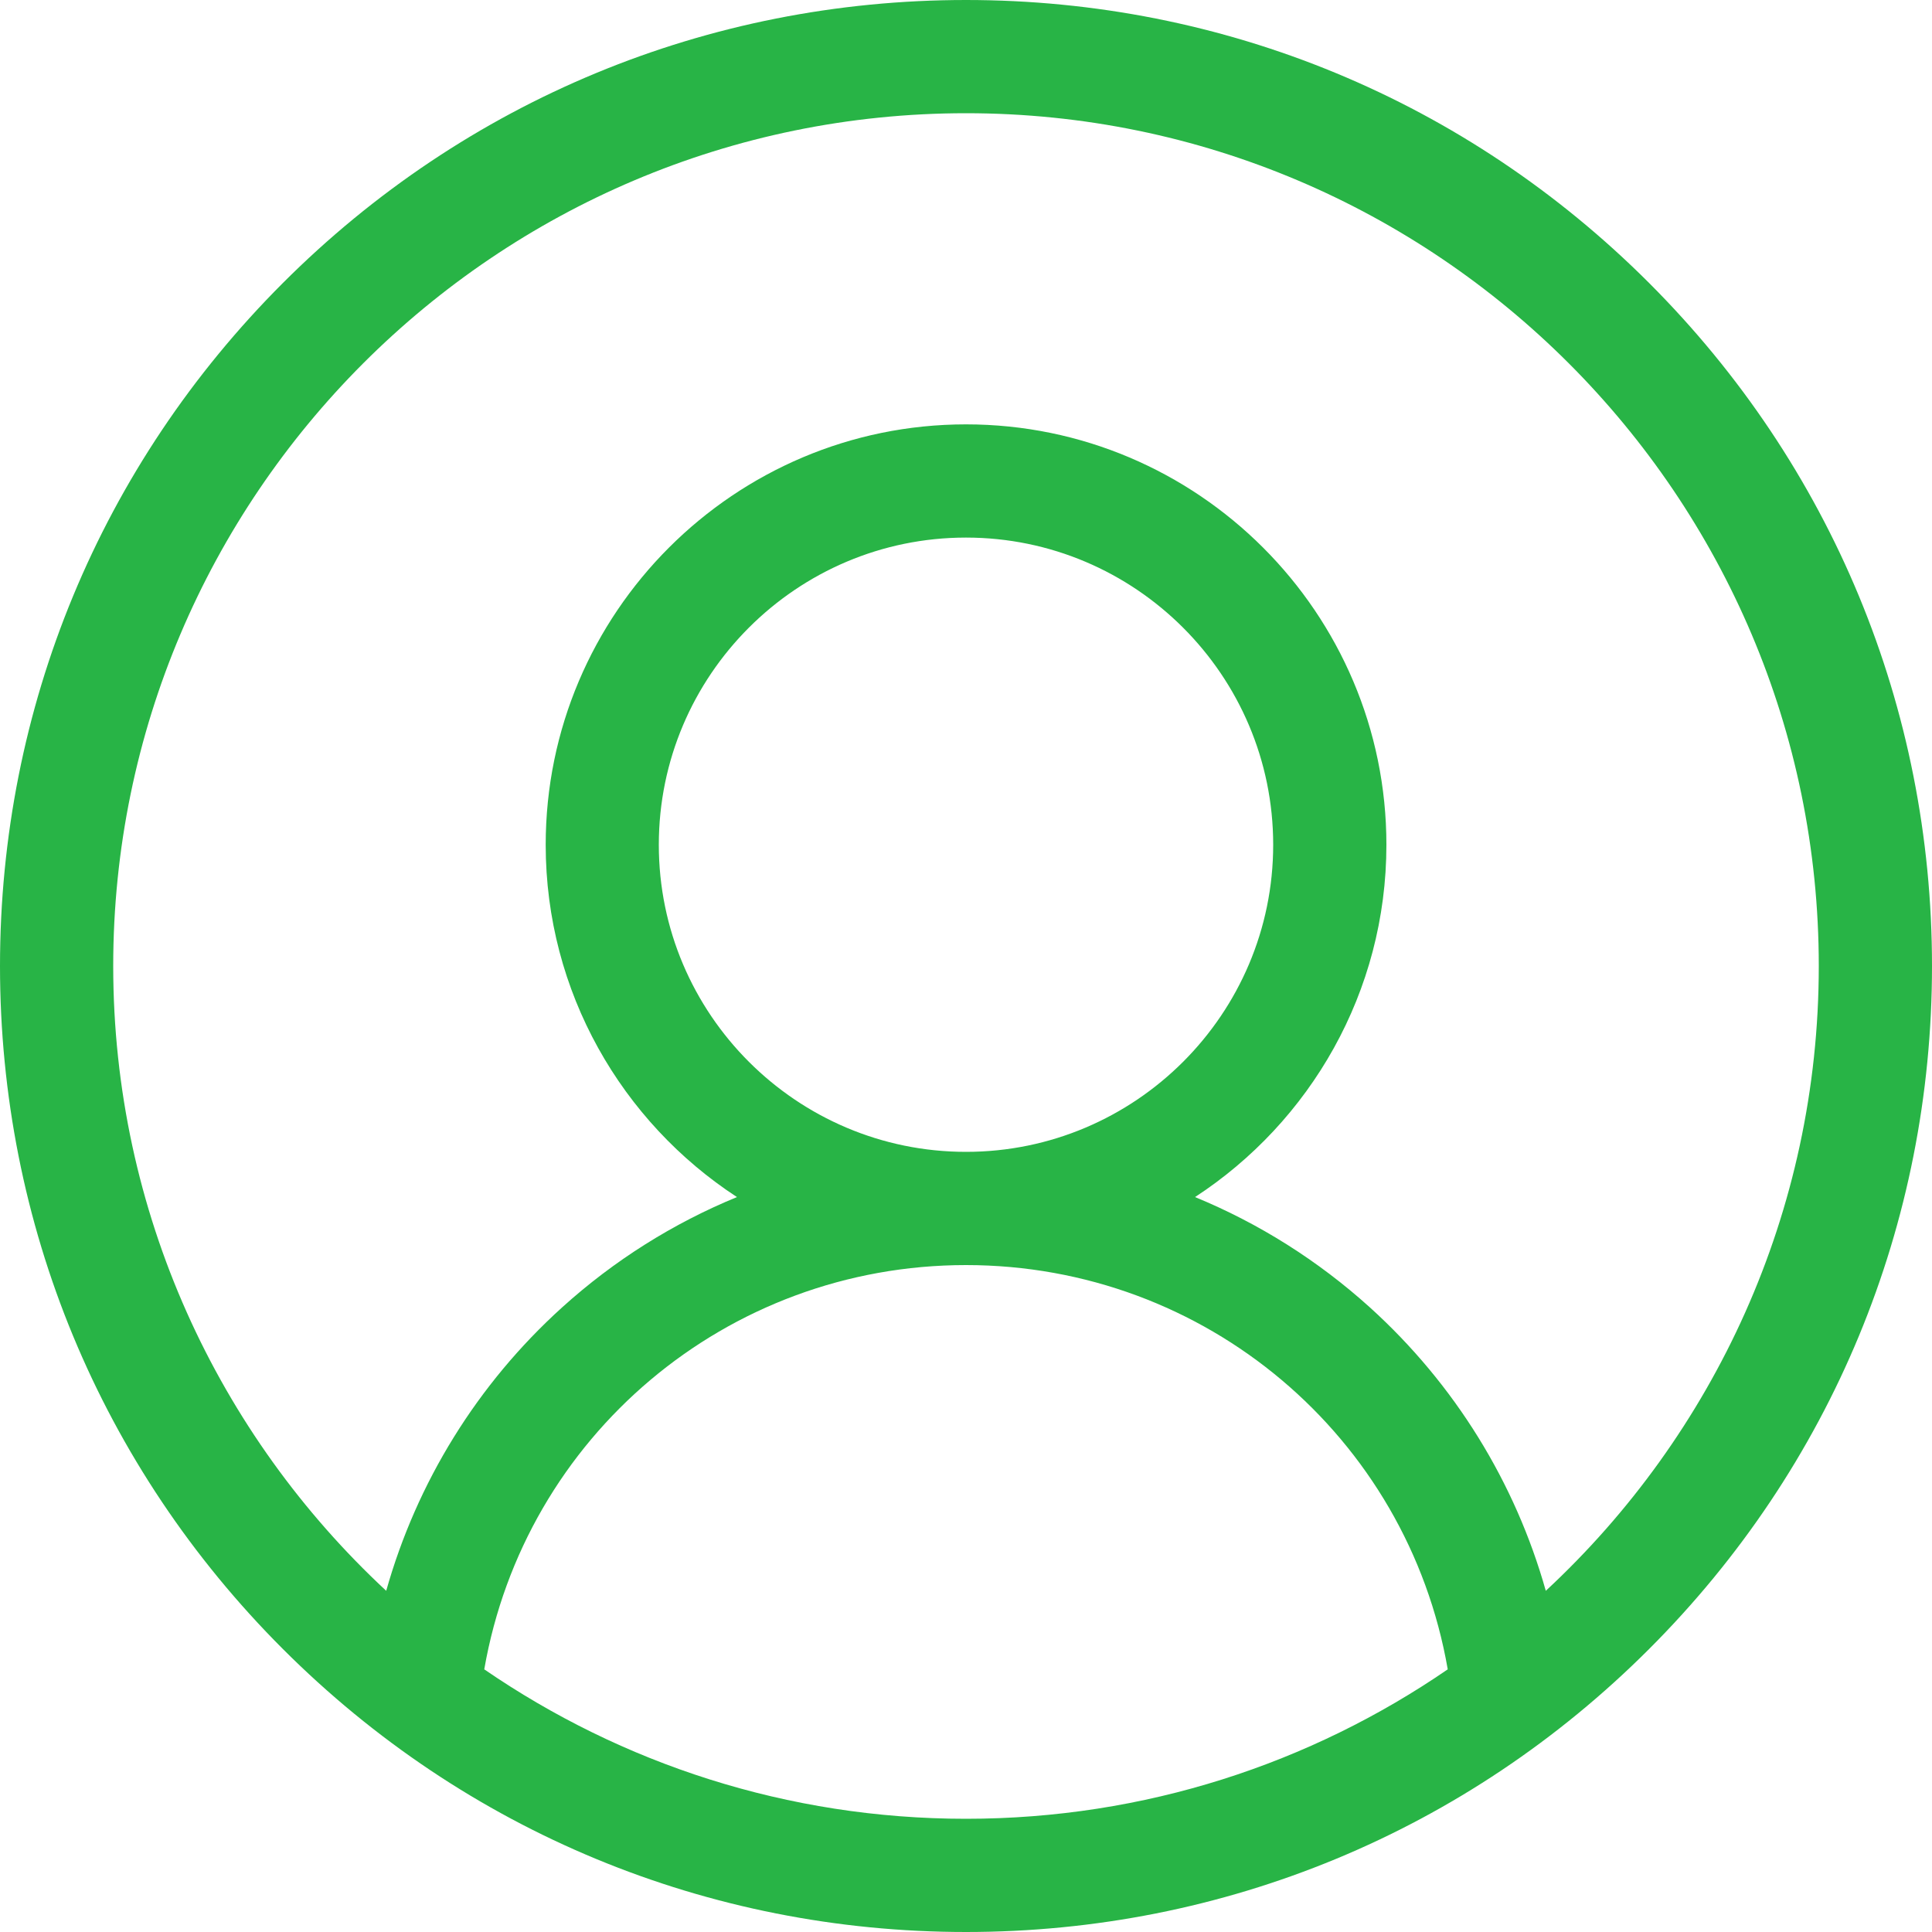
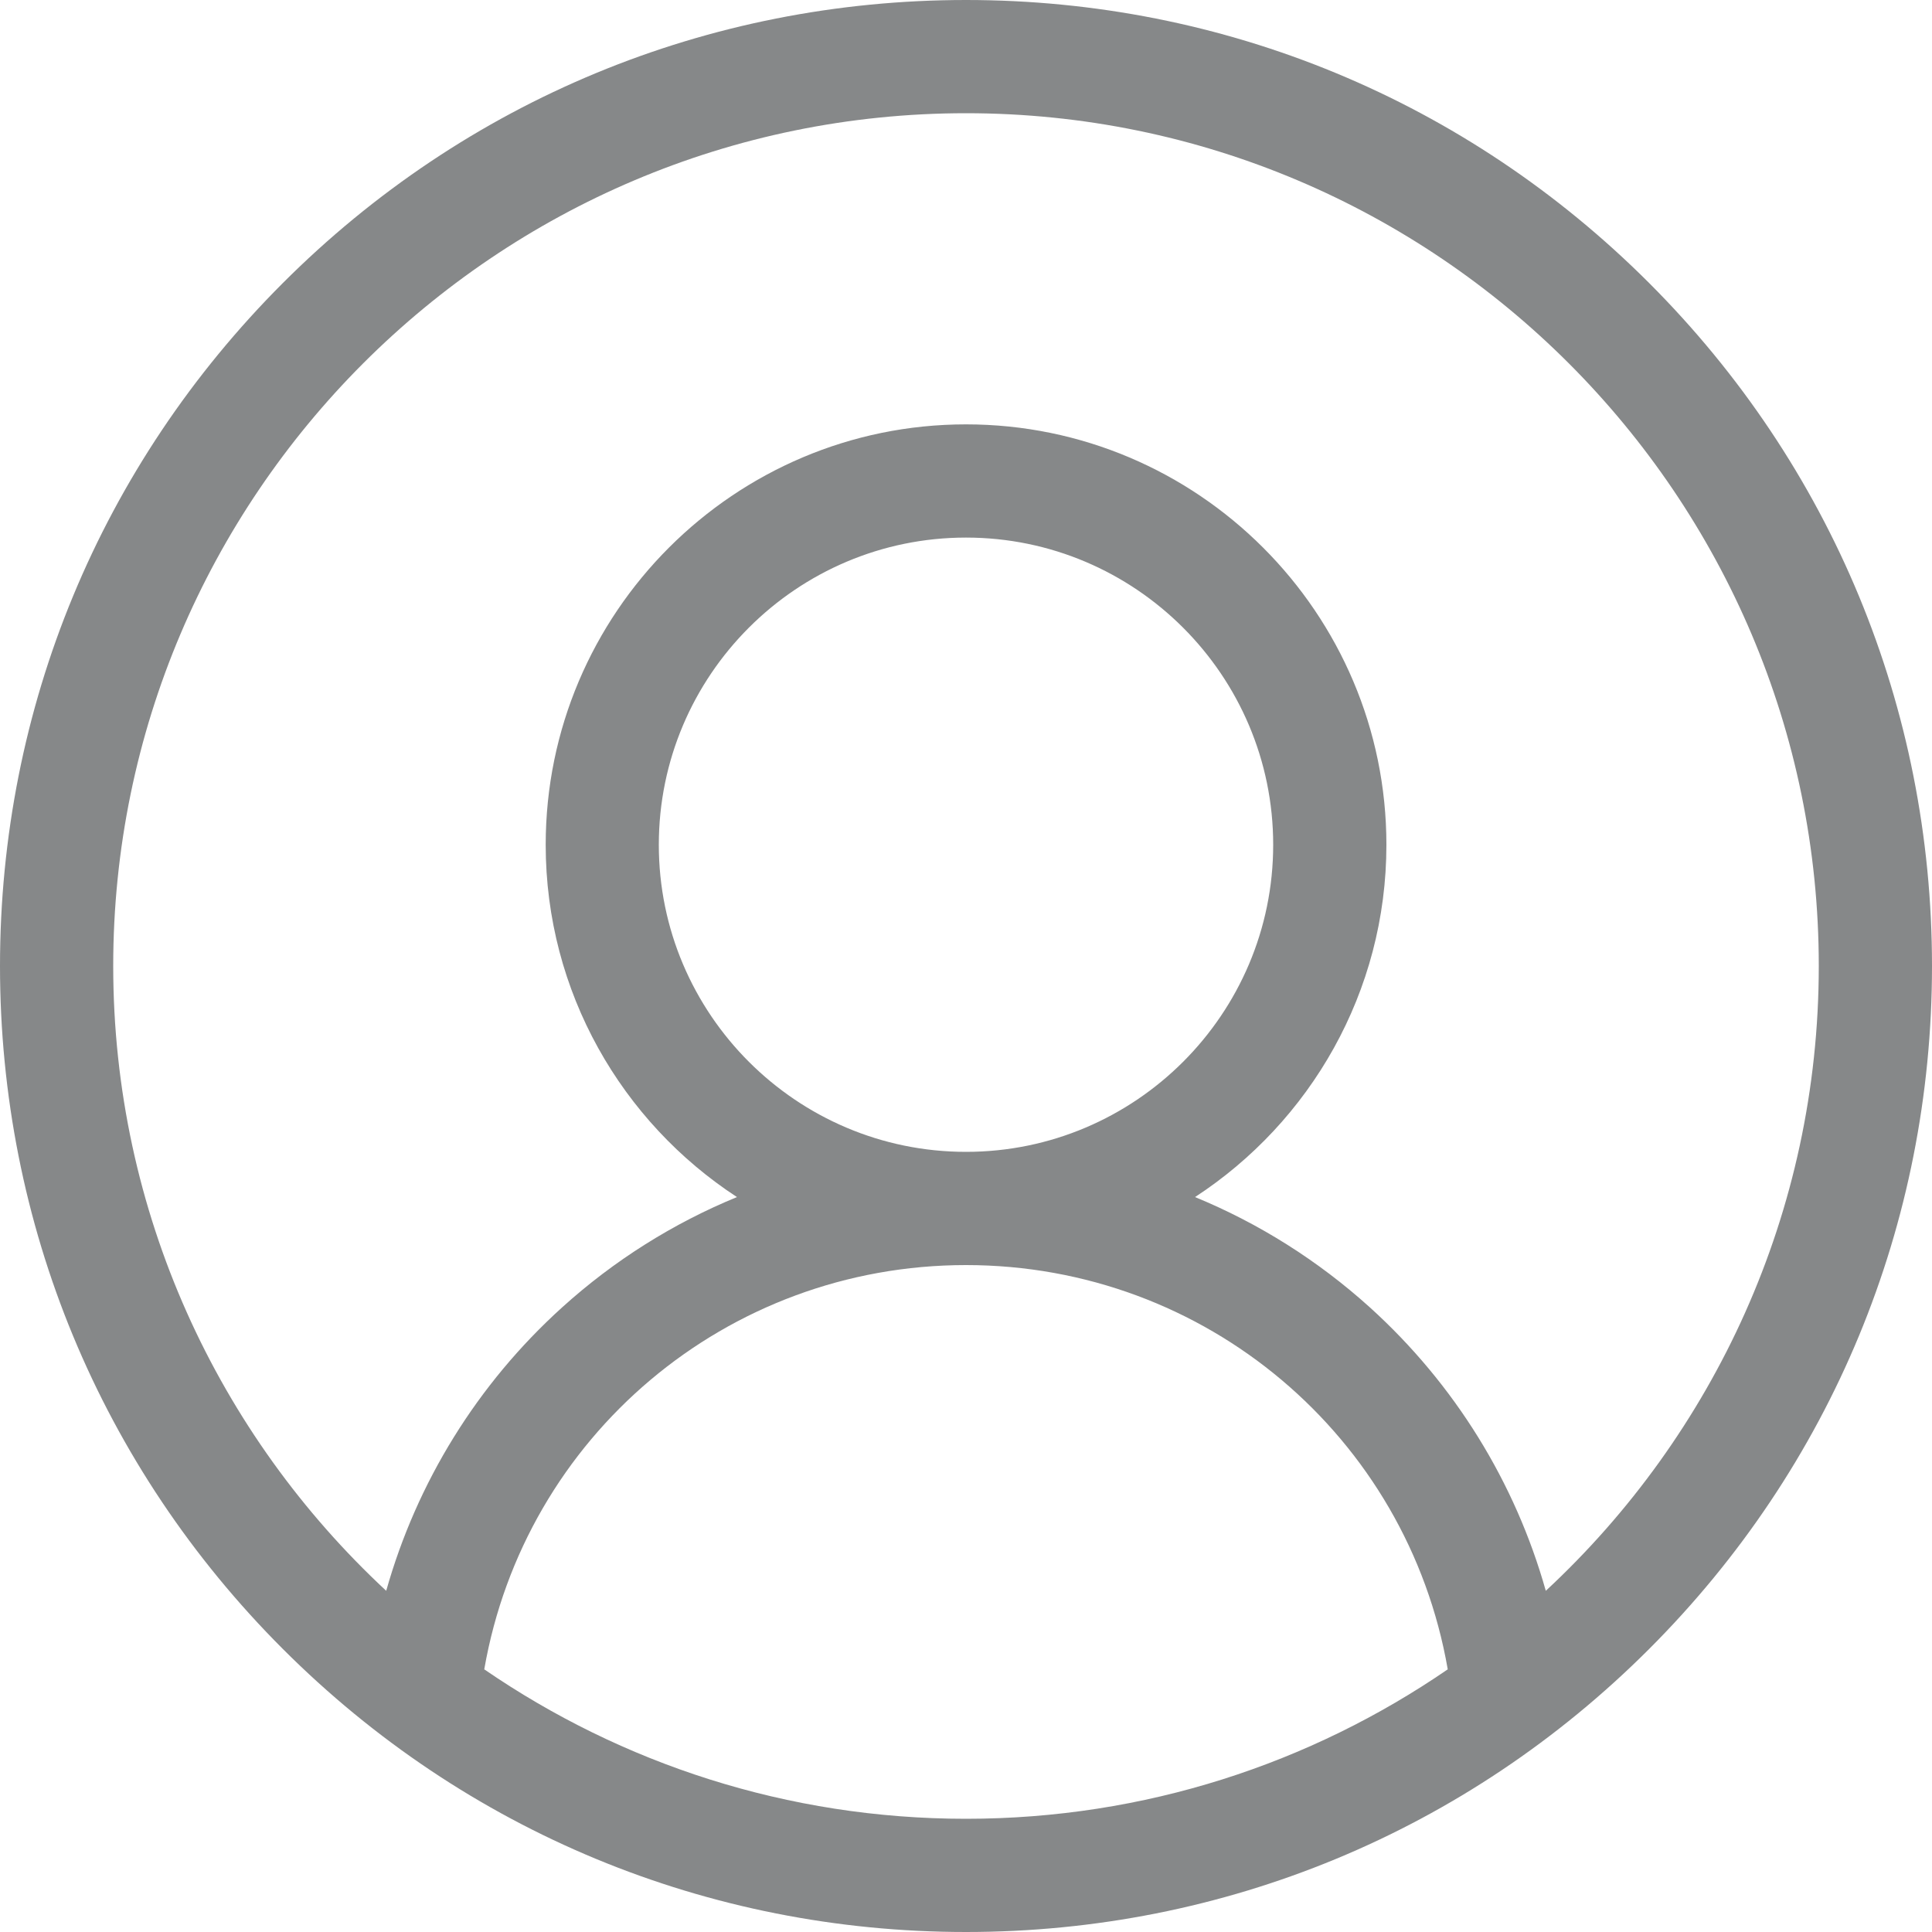
- <svg xmlns="http://www.w3.org/2000/svg" width="20" height="20" viewBox="0 0 20 20" fill="none">
-   <path d="M17.071 2.929C15.182 1.04 12.671 0 10 0C7.329 0 4.818 1.04 2.929 2.929C1.04 4.818 0 7.329 0 10C0 12.671 1.04 15.182 2.929 17.071C4.818 18.96 7.329 20 10 20C12.671 20 15.182 18.96 17.071 17.071C18.96 15.182 20 12.671 20 10C20 7.329 18.96 4.818 17.071 2.929ZM5.013 17.281C5.432 14.873 7.518 13.096 10 13.096C12.482 13.096 14.569 14.873 14.987 17.281C13.567 18.256 11.849 18.828 10 18.828C8.151 18.828 6.433 18.256 5.013 17.281ZM6.82 8.745C6.82 6.991 8.247 5.565 10 5.565C11.753 5.565 13.18 6.992 13.18 8.745C13.18 10.498 11.753 11.924 10 11.924C8.247 11.924 6.82 10.498 6.82 8.745ZM16.002 16.468C15.686 15.347 15.06 14.33 14.182 13.535C13.643 13.048 13.03 12.663 12.371 12.392C13.562 11.615 14.352 10.27 14.352 8.745C14.352 6.345 12.399 4.393 10 4.393C7.601 4.393 5.649 6.345 5.649 8.745C5.649 10.27 6.438 11.615 7.629 12.392C6.97 12.663 6.357 13.047 5.818 13.535C4.94 14.329 4.314 15.347 3.998 16.468C2.261 14.854 1.172 12.552 1.172 10C1.172 5.132 5.132 1.172 10 1.172C14.868 1.172 18.828 5.132 18.828 10C18.828 12.552 17.739 14.855 16.002 16.468Z" fill="#28B446" />
+ <svg xmlns="http://www.w3.org/2000/svg" width="23" height="23" viewBox="0 0 20 20" fill="none">
+   <path d="M17.071 2.929C15.182 1.04 12.671 0 10 0C7.329 0 4.818 1.04 2.929 2.929C1.04 4.818 0 7.329 0 10C0 12.671 1.04 15.182 2.929 17.071C4.818 18.96 7.329 20 10 20C12.671 20 15.182 18.96 17.071 17.071C18.96 15.182 20 12.671 20 10C20 7.329 18.96 4.818 17.071 2.929ZM5.013 17.281C5.432 14.873 7.518 13.096 10 13.096C12.482 13.096 14.569 14.873 14.987 17.281C13.567 18.256 11.849 18.828 10 18.828C8.151 18.828 6.433 18.256 5.013 17.281ZM6.82 8.745C6.82 6.991 8.247 5.565 10 5.565C11.753 5.565 13.18 6.992 13.18 8.745C13.18 10.498 11.753 11.924 10 11.924C8.247 11.924 6.82 10.498 6.82 8.745ZM16.002 16.468C15.686 15.347 15.06 14.33 14.182 13.535C13.643 13.048 13.03 12.663 12.371 12.392C13.562 11.615 14.352 10.27 14.352 8.745C14.352 6.345 12.399 4.393 10 4.393C7.601 4.393 5.649 6.345 5.649 8.745C5.649 10.27 6.438 11.615 7.629 12.392C6.97 12.663 6.357 13.047 5.818 13.535C4.94 14.329 4.314 15.347 3.998 16.468C2.261 14.854 1.172 12.552 1.172 10C1.172 5.132 5.132 1.172 10 1.172C14.868 1.172 18.828 5.132 18.828 10C18.828 12.552 17.739 14.855 16.002 16.468Z" fill="#868889" />
</svg>
